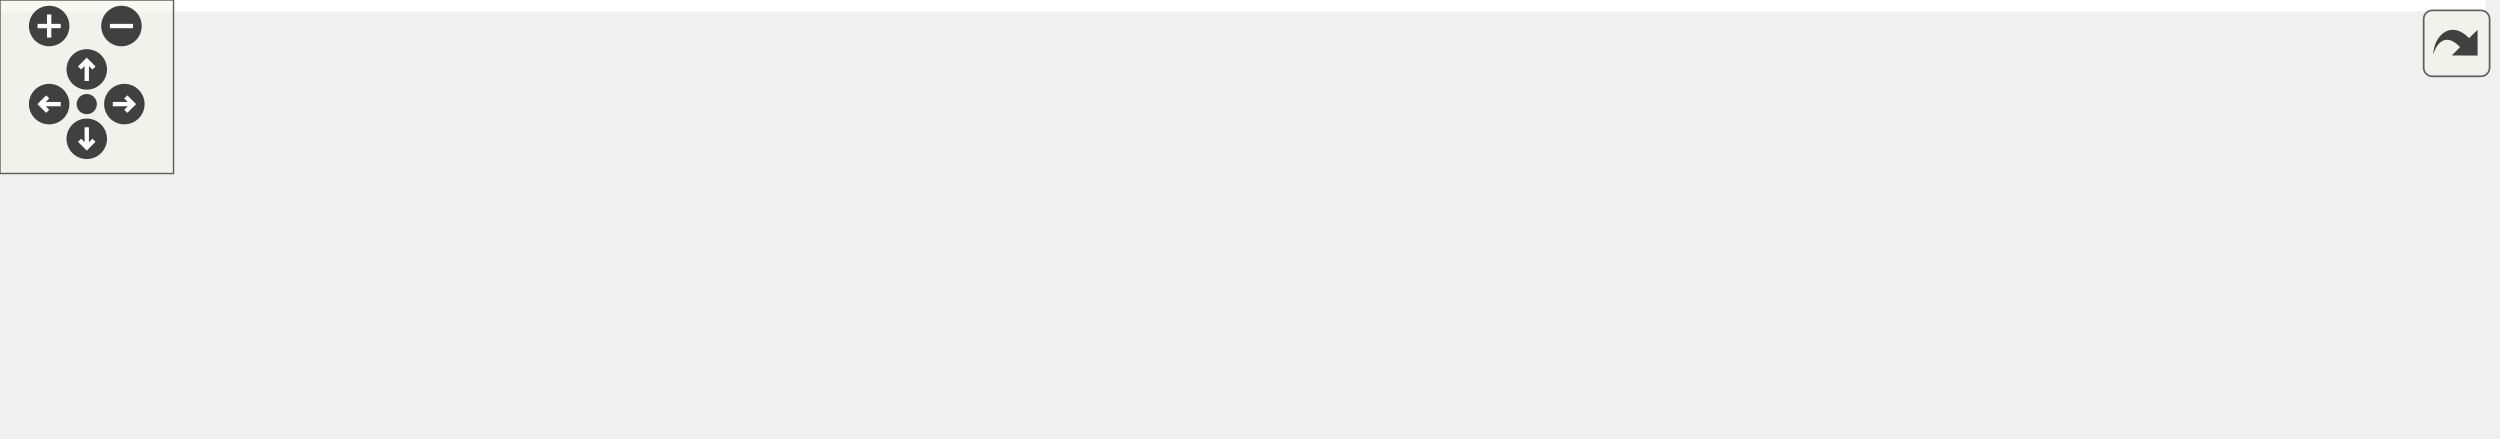
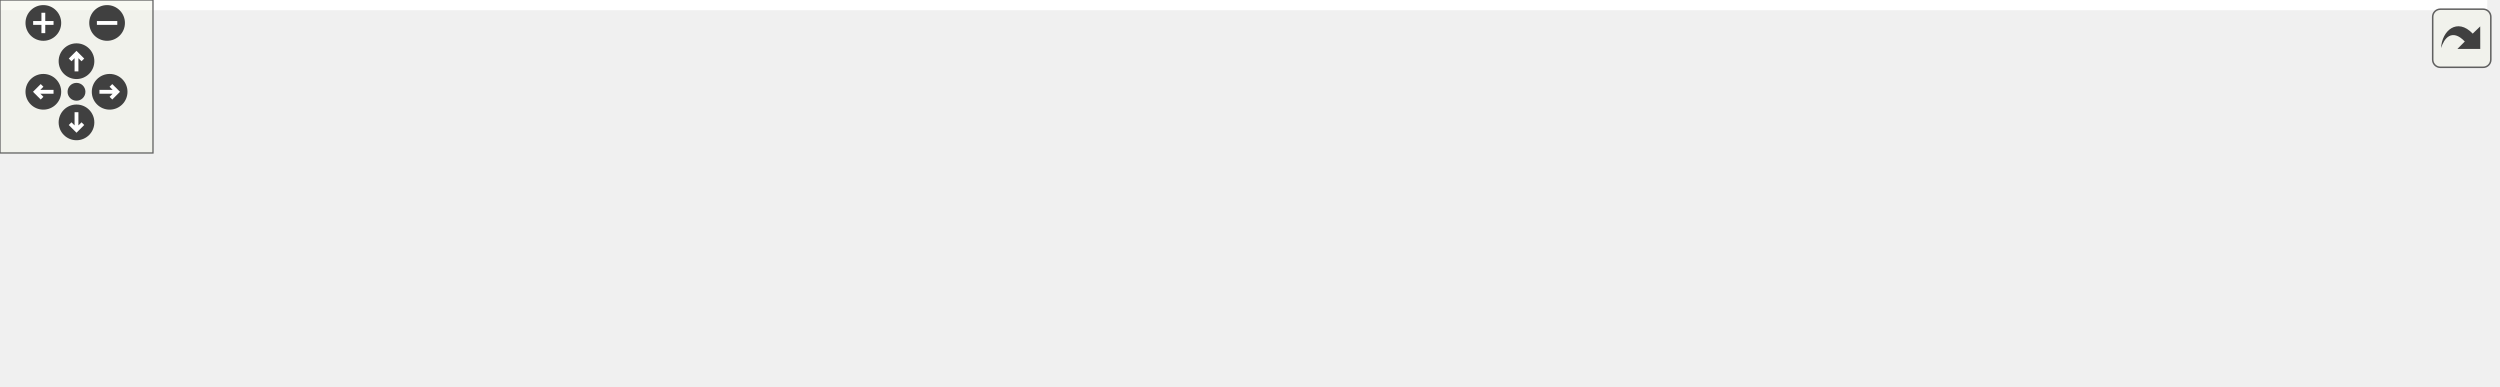
<svg xmlns="http://www.w3.org/2000/svg" xmlns:xlink="http://www.w3.org/1999/xlink" id="main" version="1.1" xml:space="preserve">
  <style type="text/css">
.edge:hover path { stroke: red; }
.edge:hover polygon { stroke: red; fill: red; }
</style>
  <defs>
    <circle id="rim" cx="0" cy="0" r="7" />
    <circle id="rim2" cx="0" cy="0" r="3.5" />
    <g id="zoomPlus">
      <use xlink:href="#rim" fill="#404040">
        <set attributeName="fill" to="#808080" begin="zoomplus.mouseover" end="zoomplus.mouseout" />
      </use>
      <path d="M-4,0h8M0,-4v8" fill="none" stroke="white" stroke-width="1.5" pointer-events="none" />
    </g>
    <g id="zoomMin">
      <use xlink:href="#rim" fill="#404040">
        <set attributeName="fill" to="#808080" begin="zoomminus.mouseover" end="zoomminus.mouseout" />
      </use>
      <path d="M-4,0h8" fill="none" stroke="white" stroke-width="1.5" pointer-events="none" />
    </g>
    <g id="dirArrow">
      <path fill="none" stroke="white" stroke-width="1.5" d="M0,-3.0v7 M-2.5,-0.5L0,-3.0L2.5,-0.5" />
    </g>
    <g id="resetDef">
      <use xlink:href="#rim2" fill="#404040">
        <set attributeName="fill" to="#808080" begin="reset.mouseover" end="reset.mouseout" />
      </use>
    </g>
  </defs>
  <svg id="graph" class="graph">
    <g id="viewport">
-       <polygon fill="#ffffff" stroke="transparent" points="-4,4 -4,-91 859.5,-91 859.5,4 -4,4" />
+       <polygon fill="#ffffff" stroke="transparent" points="-4,4 -4,-91 975.5,-91 975.5,4 -4,4" />
      <g id="node1" class="node">
        <g id="a_node1">
          <a xlink:title=" ">
-             <polygon fill="#bfbfbf" stroke="#000000" points="345.5,-67.5 345.5,-86.5 460.5,-86.5 460.5,-67.5 345.5,-67.5" />
-             <text text-anchor="middle" x="403" y="-74.5" font-family="Helvetica,sans-Serif" font-size="10.00" fill="#000000">parser/include/parser.h</text>
+             <polygon fill="#bfbfbf" stroke="#000000" points="403.5,-67.5 403.5,-86.5 518.5,-86.5 518.5,-67.5 403.5,-67.5" />
+             <text text-anchor="middle" x="461" y="-74.5" font-family="Helvetica,sans-Serif" font-size="10.00" fill="#000000">parser/include/parser.h</text>
          </a>
        </g>
      </g>
      <g id="node2" class="node">
        <g id="a_node2">
          <a xlink:href="main_8c.html" target="_top" xlink:title=" ">
            <polygon fill="#ffffff" stroke="#000000" points="0,-6 0,-25 70,-25 70,-6 0,-6" />
            <text text-anchor="middle" x="35" y="-13" font-family="Helvetica,sans-Serif" font-size="10.00" fill="#000000">main/main.c</text>
          </a>
        </g>
      </g>
      <g id="edge1" class="edge">
-         <path fill="none" stroke="#191970" d="M335.003,-71.29C268.927,-64.82 166.09,-52.3 79,-31 72.549,-29.422 65.716,-27.265 59.408,-25.061" />
-         <polygon fill="#191970" stroke="#191970" points="334.996,-74.805 345.285,-72.277 335.665,-67.837 334.996,-74.805" />
+         <path fill="none" stroke="#191970" d="M393.322,-73.335C316.357,-68.135 187.325,-56.28 79,-31 72.533,-29.491 65.694,-27.358 59.386,-25.156" />
+         <polygon fill="#191970" stroke="#191970" points="393.16,-76.831 403.368,-73.995 393.619,-69.847 393.16,-76.831" />
      </g>
      <g id="node3" class="node">
        <g id="a_node3">
          <a xlink:href="AST_8c.html" target="_top" xlink:title=" ">
            <polygon fill="#ffffff" stroke="#000000" points="88,-6 88,-25 162,-25 162,-6 88,-6" />
            <text text-anchor="middle" x="125" y="-13" font-family="Helvetica,sans-Serif" font-size="10.00" fill="#000000">parser/AST.c</text>
          </a>
        </g>
      </g>
      <g id="edge2" class="edge">
-         <path fill="none" stroke="#191970" d="M335.348,-65.967C288.787,-57.795 225.709,-45.576 171,-31 164.648,-29.308 157.897,-27.208 151.579,-25.106" />
-         <polygon fill="#191970" stroke="#191970" points="334.869,-69.436 345.321,-67.7 336.068,-62.54 334.869,-69.436" />
+         <path fill="none" stroke="#191970" d="M393.509,-69.549C334.323,-62.246 246.222,-49.501 171,-31 164.453,-29.39 157.506,-27.272 151.048,-25.122" />
+         <polygon fill="#191970" stroke="#191970" points="393.133,-73.029 403.483,-70.762 393.978,-66.081 393.133,-73.029" />
      </g>
      <g id="node4" class="node">
        <g id="a_node4">
          <a xlink:href="compound_8c.html" target="_top" xlink:title=" ">
            <polygon fill="#ffffff" stroke="#000000" points="180,-.5 180,-30.5 278,-30.5 278,-.5 180,-.5" />
            <text text-anchor="start" x="188" y="-18.5" font-family="Helvetica,sans-Serif" font-size="10.00" fill="#000000">parser/parserfuncs</text>
            <text text-anchor="middle" x="229" y="-7.5" font-family="Helvetica,sans-Serif" font-size="10.00" fill="#000000">/compound.c</text>
          </a>
        </g>
      </g>
      <g id="edge3" class="edge">
-         <path fill="none" stroke="#191970" d="M366.119,-63.965C338.451,-54.185 300.52,-40.779 271.565,-30.545" />
-         <polygon fill="#191970" stroke="#191970" points="365.218,-67.358 375.812,-67.391 367.55,-60.758 365.218,-67.358" />
+         <path fill="none" stroke="#191970" d="M414.721,-64.801C379.656,-55.55 330.288,-42.506 287,-31 284.079,-30.224 281.075,-29.424 278.045,-28.617" />
+         <polygon fill="#191970" stroke="#191970" points="414.105,-68.259 424.667,-67.425 415.891,-61.49 414.105,-68.259" />
      </g>
      <g id="node5" class="node">
        <g id="a_node5">
          <a xlink:href="expressions_8c.html" target="_top" xlink:title=" ">
            <polygon fill="#ffffff" stroke="#000000" points="296,-.5 296,-30.5 394,-30.5 394,-.5 296,-.5" />
            <text text-anchor="start" x="304" y="-18.5" font-family="Helvetica,sans-Serif" font-size="10.00" fill="#000000">parser/parserfuncs</text>
            <text text-anchor="middle" x="345" y="-7.5" font-family="Helvetica,sans-Serif" font-size="10.00" fill="#000000">/expressions.c</text>
          </a>
        </g>
      </g>
      <g id="edge4" class="edge">
-         <path fill="none" stroke="#191970" d="M386.903,-59.931C378.208,-50.712 367.57,-39.432 359.188,-30.545" />
-         <polygon fill="#191970" stroke="#191970" points="384.53,-62.517 393.938,-67.391 389.623,-57.714 384.53,-62.517" />
+         <path fill="none" stroke="#191970" d="M433.947,-62.657C415.761,-53.015 391.833,-40.33 373.377,-30.545" />
+         <polygon fill="#191970" stroke="#191970" points="432.4,-65.799 442.875,-67.391 435.679,-59.614 432.4,-65.799" />
      </g>
      <g id="node6" class="node">
        <g id="a_node6">
          <a xlink:href="floats_8c.html" target="_top" xlink:title=" ">
            <polygon fill="#ffffff" stroke="#000000" points="412,-.5 412,-30.5 510,-30.5 510,-.5 412,-.5" />
            <text text-anchor="start" x="420" y="-18.5" font-family="Helvetica,sans-Serif" font-size="10.00" fill="#000000">parser/parserfuncs</text>
            <text text-anchor="middle" x="461" y="-7.5" font-family="Helvetica,sans-Serif" font-size="10.00" fill="#000000">/floats.c</text>
          </a>
        </g>
      </g>
      <g id="edge5" class="edge">
-         <path fill="none" stroke="#191970" d="M419.097,-59.931C427.792,-50.712 438.43,-39.432 446.812,-30.545" />
-         <polygon fill="#191970" stroke="#191970" points="416.377,-57.714 412.062,-67.391 421.47,-62.517 416.377,-57.714" />
+         <path fill="none" stroke="#191970" d="M461,-57.369C461,-48.681 461,-38.624 461,-30.545" />
+         <polygon fill="#191970" stroke="#191970" points="457.5,-57.391 461,-67.391 464.5,-57.391 457.5,-57.391" />
      </g>
      <g id="node7" class="node">
        <g id="a_node7">
          <a xlink:href="integers_8c.html" target="_top" xlink:title=" ">
            <polygon fill="#ffffff" stroke="#000000" points="528,-.5 528,-30.5 626,-30.5 626,-.5 528,-.5" />
            <text text-anchor="start" x="536" y="-18.5" font-family="Helvetica,sans-Serif" font-size="10.00" fill="#000000">parser/parserfuncs</text>
            <text text-anchor="middle" x="577" y="-7.5" font-family="Helvetica,sans-Serif" font-size="10.00" fill="#000000">/integers.c</text>
          </a>
        </g>
      </g>
      <g id="edge6" class="edge">
-         <path fill="none" stroke="#191970" d="M439.881,-63.965C467.549,-54.185 505.48,-40.779 534.435,-30.545" />
-         <polygon fill="#191970" stroke="#191970" points="438.45,-60.758 430.188,-67.391 440.782,-67.358 438.45,-60.758" />
+         <path fill="none" stroke="#191970" d="M488.053,-62.657C506.239,-53.015 530.167,-40.33 548.623,-30.545" />
+         <polygon fill="#191970" stroke="#191970" points="486.321,-59.614 479.125,-67.391 489.6,-65.799 486.321,-59.614" />
      </g>
      <g id="node8" class="node">
        <g id="a_node8">
          <a xlink:href="parser_8c.html" target="_top" xlink:title=" ">
            <polygon fill="#ffffff" stroke="#000000" points="644,-.5 644,-30.5 742,-30.5 742,-.5 644,-.5" />
            <text text-anchor="start" x="652" y="-18.5" font-family="Helvetica,sans-Serif" font-size="10.00" fill="#000000">parser/parserfuncs</text>
            <text text-anchor="middle" x="693" y="-7.5" font-family="Helvetica,sans-Serif" font-size="10.00" fill="#000000">/parser.c</text>
          </a>
        </g>
      </g>
      <g id="edge7" class="edge">
-         <path fill="none" stroke="#191970" d="M466.184,-65.627C512.968,-56.927 578.177,-44.211 635,-31 637.843,-30.339 640.757,-29.637 643.694,-28.912" />
-         <polygon fill="#191970" stroke="#191970" points="465.389,-62.215 456.193,-67.477 466.663,-69.098 465.389,-62.215" />
+         <path fill="none" stroke="#191970" d="M507.279,-64.801C542.344,-55.55 591.712,-42.506 635,-31 637.921,-30.224 640.925,-29.424 643.955,-28.617" />
+         <polygon fill="#191970" stroke="#191970" points="506.109,-61.49 497.333,-67.425 507.895,-68.259 506.109,-61.49" />
      </g>
      <g id="node9" class="node">
        <g id="a_node9">
-           <a xlink:href="parserutil_8c.html" target="_top" xlink:title=" ">
-             <polygon fill="#ffffff" stroke="#000000" points="760.5,-6 760.5,-25 855.5,-25 855.5,-6 760.5,-6" />
-             <text text-anchor="middle" x="808" y="-13" font-family="Helvetica,sans-Serif" font-size="10.00" fill="#000000">parser/parserutil.c</text>
+           <a xlink:href="strings_8c.html" target="_top" xlink:title=" ">
+             <polygon fill="#ffffff" stroke="#000000" points="760,-.5 760,-30.5 858,-30.5 858,-.5 760,-.5" />
+             <text text-anchor="start" x="768" y="-18.5" font-family="Helvetica,sans-Serif" font-size="10.00" fill="#000000">parser/parserfuncs</text>
+             <text text-anchor="middle" x="809" y="-7.5" font-family="Helvetica,sans-Serif" font-size="10.00" fill="#000000">/strings.c</text>
          </a>
        </g>
      </g>
      <g id="edge8" class="edge">
-         <path fill="none" stroke="#191970" d="M470.735,-70.763C541.188,-63.643 654.478,-50.412 751,-31 759.144,-29.362 767.84,-27.209 775.925,-25.031" />
-         <polygon fill="#191970" stroke="#191970" points="470.261,-67.293 460.658,-71.769 470.957,-74.258 470.261,-67.293" />
+         <path fill="none" stroke="#191970" d="M528.493,-68.317C587.502,-60.245 675.343,-47.064 751,-31 753.855,-30.394 756.779,-29.735 759.723,-29.042" />
+         <polygon fill="#191970" stroke="#191970" points="527.987,-64.853 518.549,-69.666 528.929,-71.79 527.987,-64.853" />
+       </g>
+       <g id="node10" class="node">
+         <g id="a_node10">
+           <a xlink:href="parserutil_8c.html" target="_top" xlink:title=" ">
+             <polygon fill="#ffffff" stroke="#000000" points="876.5,-6 876.5,-25 971.5,-25 971.5,-6 876.5,-6" />
+             <text text-anchor="middle" x="924" y="-13" font-family="Helvetica,sans-Serif" font-size="10.00" fill="#000000">parser/parserutil.c</text>
+           </a>
+         </g>
+       </g>
+       <g id="edge9" class="edge">
+         <path fill="none" stroke="#191970" d="M528.629,-72.512C609.603,-66.409 749.073,-53.578 867,-31 875.259,-29.419 884.076,-27.26 892.245,-25.056" />
+         <polygon fill="#191970" stroke="#191970" points="528.281,-69.028 518.567,-73.258 528.798,-76.009 528.281,-69.028" />
      </g>
    </g>
  </svg>
  <g id="navigator" transform="translate(0 0)" fill="#404254">
    <rect fill="#f2f5e9" fill-opacity="0.5" stroke="#606060" stroke-width=".5" x="0" y="0" width="60" height="60" />
    <use id="zoomplus" xlink:href="#zoomPlus" x="17" y="9" />
    <use id="zoomminus" xlink:href="#zoomMin" x="42" y="9" />
    <use id="reset" xlink:href="#resetDef" x="30" y="36" />
    <g id="arrowUp" xlink:href="#dirArrow" transform="translate(30 24)">
      <use xlink:href="#rim" fill="#404040">
        <set attributeName="fill" to="#808080" begin="arrowUp.mouseover" end="arrowUp.mouseout" />
      </use>
      <path fill="none" stroke="white" stroke-width="1.5" d="M0,-3.0v7 M-2.5,-0.5L0,-3.0L2.5,-0.5" />
    </g>
    <g id="arrowRight" xlink:href="#dirArrow" transform="rotate(90) translate(36 -43)">
      <use xlink:href="#rim" fill="#404040">
        <set attributeName="fill" to="#808080" begin="arrowRight.mouseover" end="arrowRight.mouseout" />
      </use>
      <path fill="none" stroke="white" stroke-width="1.5" d="M0,-3.0v7 M-2.5,-0.5L0,-3.0L2.5,-0.5" />
    </g>
    <g id="arrowDown" xlink:href="#dirArrow" transform="rotate(180) translate(-30 -48)">
      <use xlink:href="#rim" fill="#404040">
        <set attributeName="fill" to="#808080" begin="arrowDown.mouseover" end="arrowDown.mouseout" />
      </use>
      <path fill="none" stroke="white" stroke-width="1.5" d="M0,-3.0v7 M-2.5,-0.5L0,-3.0L2.5,-0.5" />
    </g>
    <g id="arrowLeft" xlink:href="#dirArrow" transform="rotate(270) translate(-36 17)">
      <use xlink:href="#rim" fill="#404040">
        <set attributeName="fill" to="#808080" begin="arrowLeft.mouseover" end="arrowLeft.mouseout" />
      </use>
      <path fill="none" stroke="white" stroke-width="1.5" d="M0,-3.0v7 M-2.5,-0.5L0,-3.0L2.5,-0.5" />
    </g>
  </g>
  <svg viewBox="0 0 15 15" width="100%" height="30px" preserveAspectRatio="xMaxYMin meet">
    <g id="arrow_out" transform="scale(0.3 0.3)">
      <a xlink:href="parser_8h__dep__incl_org.svg" target="_base">
        <rect id="button" ry="5" rx="5" y="6" x="6" height="38" width="38" fill="#f2f5e9" fill-opacity="0.5" stroke="#606060" stroke-width="1.0" />
        <path id="arrow" d="M 11.5,31.437 C 11.94,20.098 22.043,11.323 32.159,21.979 L 37.069,17.246 C 37.069,17.246 37.088,32 37.088,32 L 22.16,31.978 C 22.16,31.978 26.998,27.14 26.998,27.14 C 18.529,18.264 13.292,25.23 11.5,31.437 z" style="fill:#404040;" />
      </a>
    </g>
  </svg>
</svg>
